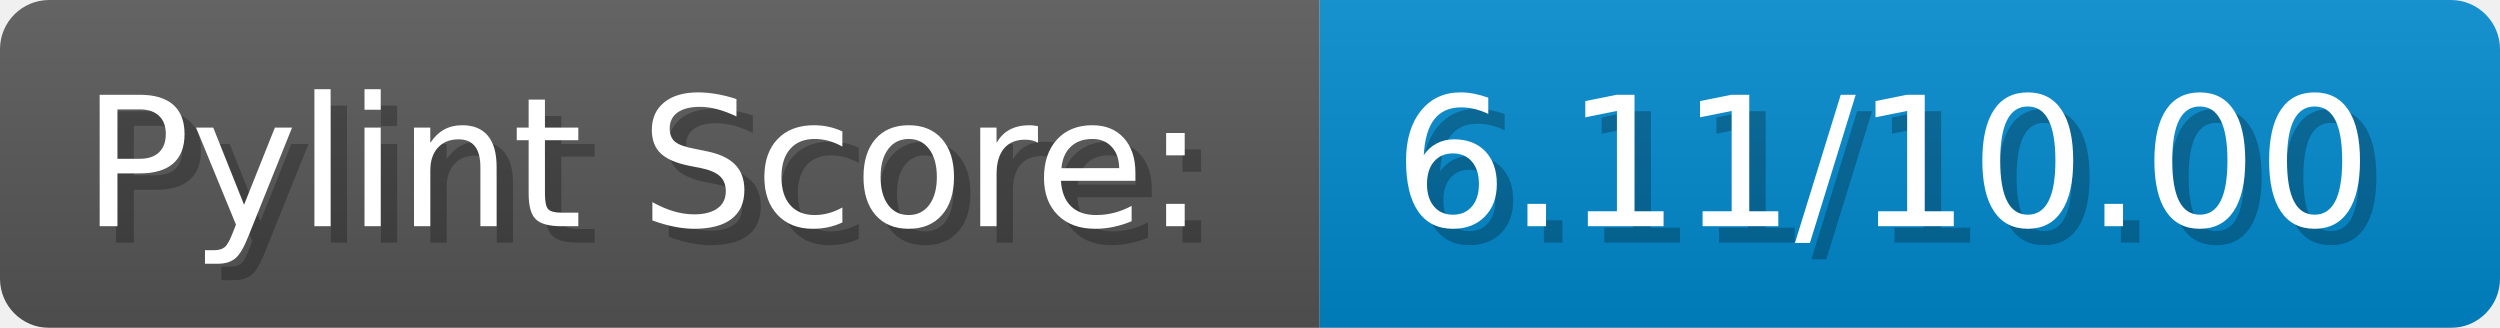
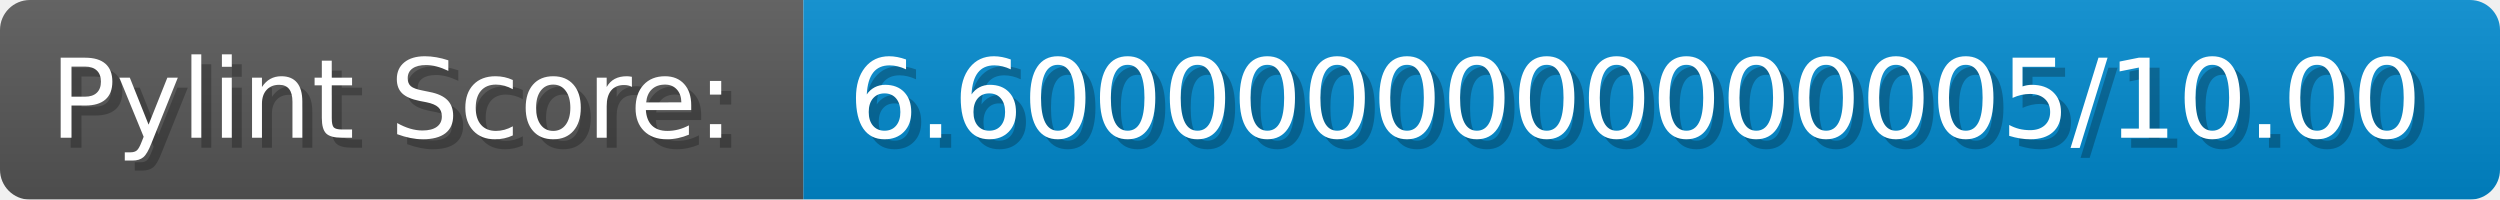
- <svg xmlns="http://www.w3.org/2000/svg" width="228.75" height="30" viewBox="0 0 1525 200" role="img" aria-label="Pylint Score:: 6.11/10.00">
+ <svg xmlns="http://www.w3.org/2000/svg" width="375.75" height="30" viewBox="0 0 2505 200" role="img" aria-label="Pylint Score:: 6.6000000000000005/10.00">
  <linearGradient id="a" x2="0" y2="100%">
    <stop offset="0" stop-opacity=".1" stop-color="#EEE" />
    <stop offset="1" stop-opacity=".1" />
  </linearGradient>
  <mask id="m">
-     <rect width="1525" height="200" rx="30" fill="#FFF" />
+     <rect width="2505" height="200" rx="30" fill="#FFF" />
  </mask>
  <g mask="url(#m)">
    <rect width="805" height="200" fill="#555" />
-     <rect width="720" height="200" fill="#08C" x="805" />
-     <rect width="1525" height="200" fill="url(#a)" />
+     <rect width="1700" height="200" fill="#08C" x="805" />
+     <rect width="2505" height="200" fill="url(#a)" />
  </g>
  <g aria-hidden="true" fill="#fff" text-anchor="start" font-family="Verdana,DejaVu Sans,sans-serif" font-size="110">
    <text x="60" y="148" textLength="705" fill="#000" opacity="0.25">Pylint Score:</text>
    <text x="50" y="138" textLength="705">Pylint Score:</text>
-     <text x="860" y="148" textLength="620" fill="#000" opacity="0.25">6.11/10.00</text>
-     <text x="850" y="138" textLength="620">6.11/10.00</text>
+     <text x="860" y="148" textLength="1600" fill="#000" opacity="0.25">6.6000000000000005/10.00</text>
+     <text x="850" y="138" textLength="1600">6.6000000000000005/10.00</text>
  </g>
</svg>
